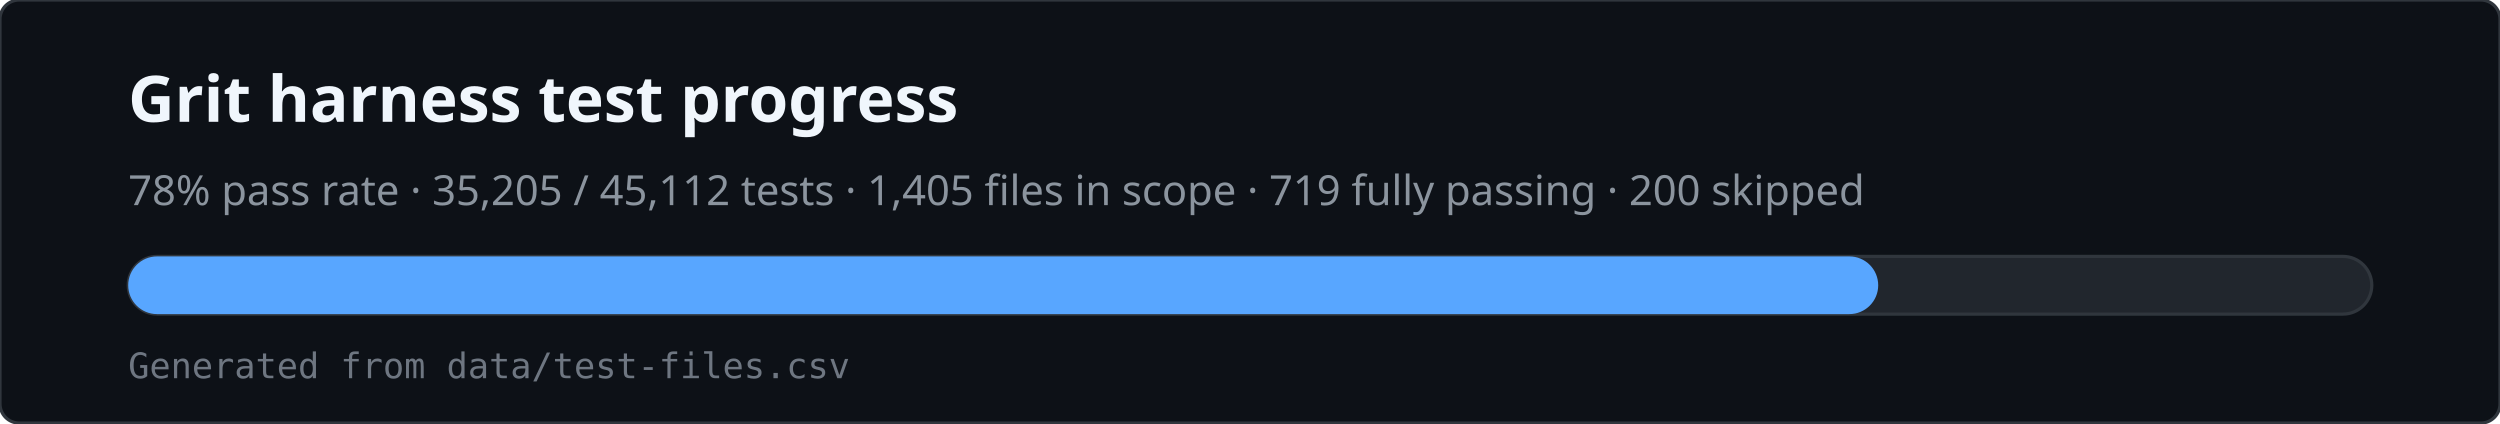
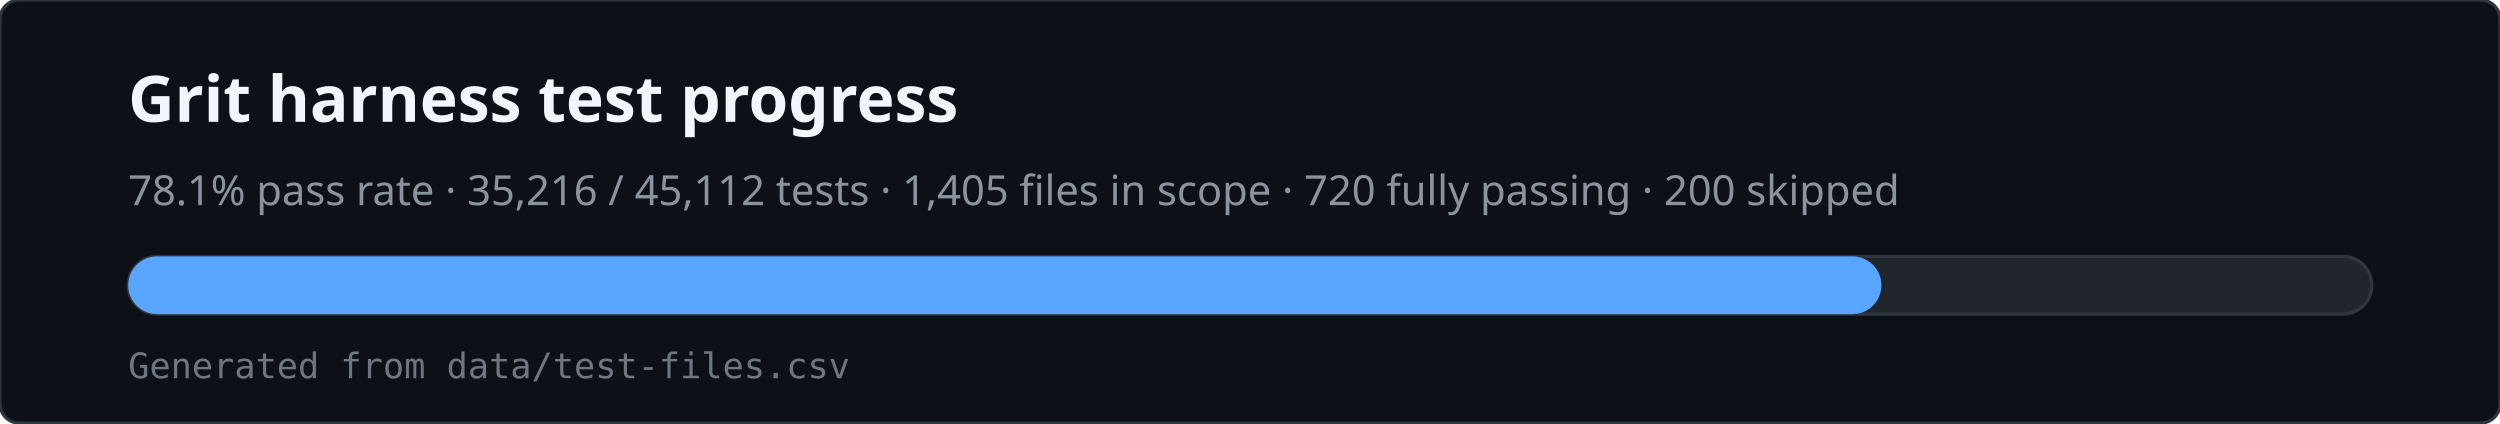
<svg xmlns="http://www.w3.org/2000/svg" viewBox="0 0 780 132" width="780" height="132" role="img" aria-labelledby="svg-title svg-desc">
  <rect x="0" y="0" width="780" height="132" rx="6" fill="#0d1117" stroke="#30363d" />
  <text x="40" y="38" fill="#f0f6fc" font-family="ui-sans-serif,system-ui,sans-serif" font-size="20" font-weight="600">Grit harness test progress</text>
-   <text x="40" y="64" fill="#8b949e" font-family="ui-sans-serif,system-ui,sans-serif" font-size="13">78% pass rate · 35,205 / 45,112 tests · 1,405 files in scope · 719 fully passing · 200 skipped</text>
+   <text x="40" y="64" fill="#8b949e" font-family="ui-sans-serif,system-ui,sans-serif" font-size="13">78.1% pass rate · 35,216 / 45,112 tests · 1,405 files in scope · 720 fully passing · 200 skipped</text>
  <rect x="40" y="80" width="700" height="18" rx="9" fill="#21262d" stroke="#30363d" />
-   <rect x="40" y="80" width="546" height="18" rx="9" fill="#58a6ff" />
+   <rect x="40" y="80" width="547" height="18" rx="9" fill="#58a6ff" />
  <text x="40" y="118" fill="#6e7681" font-family="ui-monospace,monospace" font-size="11">Generated from data/test-files.csv</text>
</svg>
